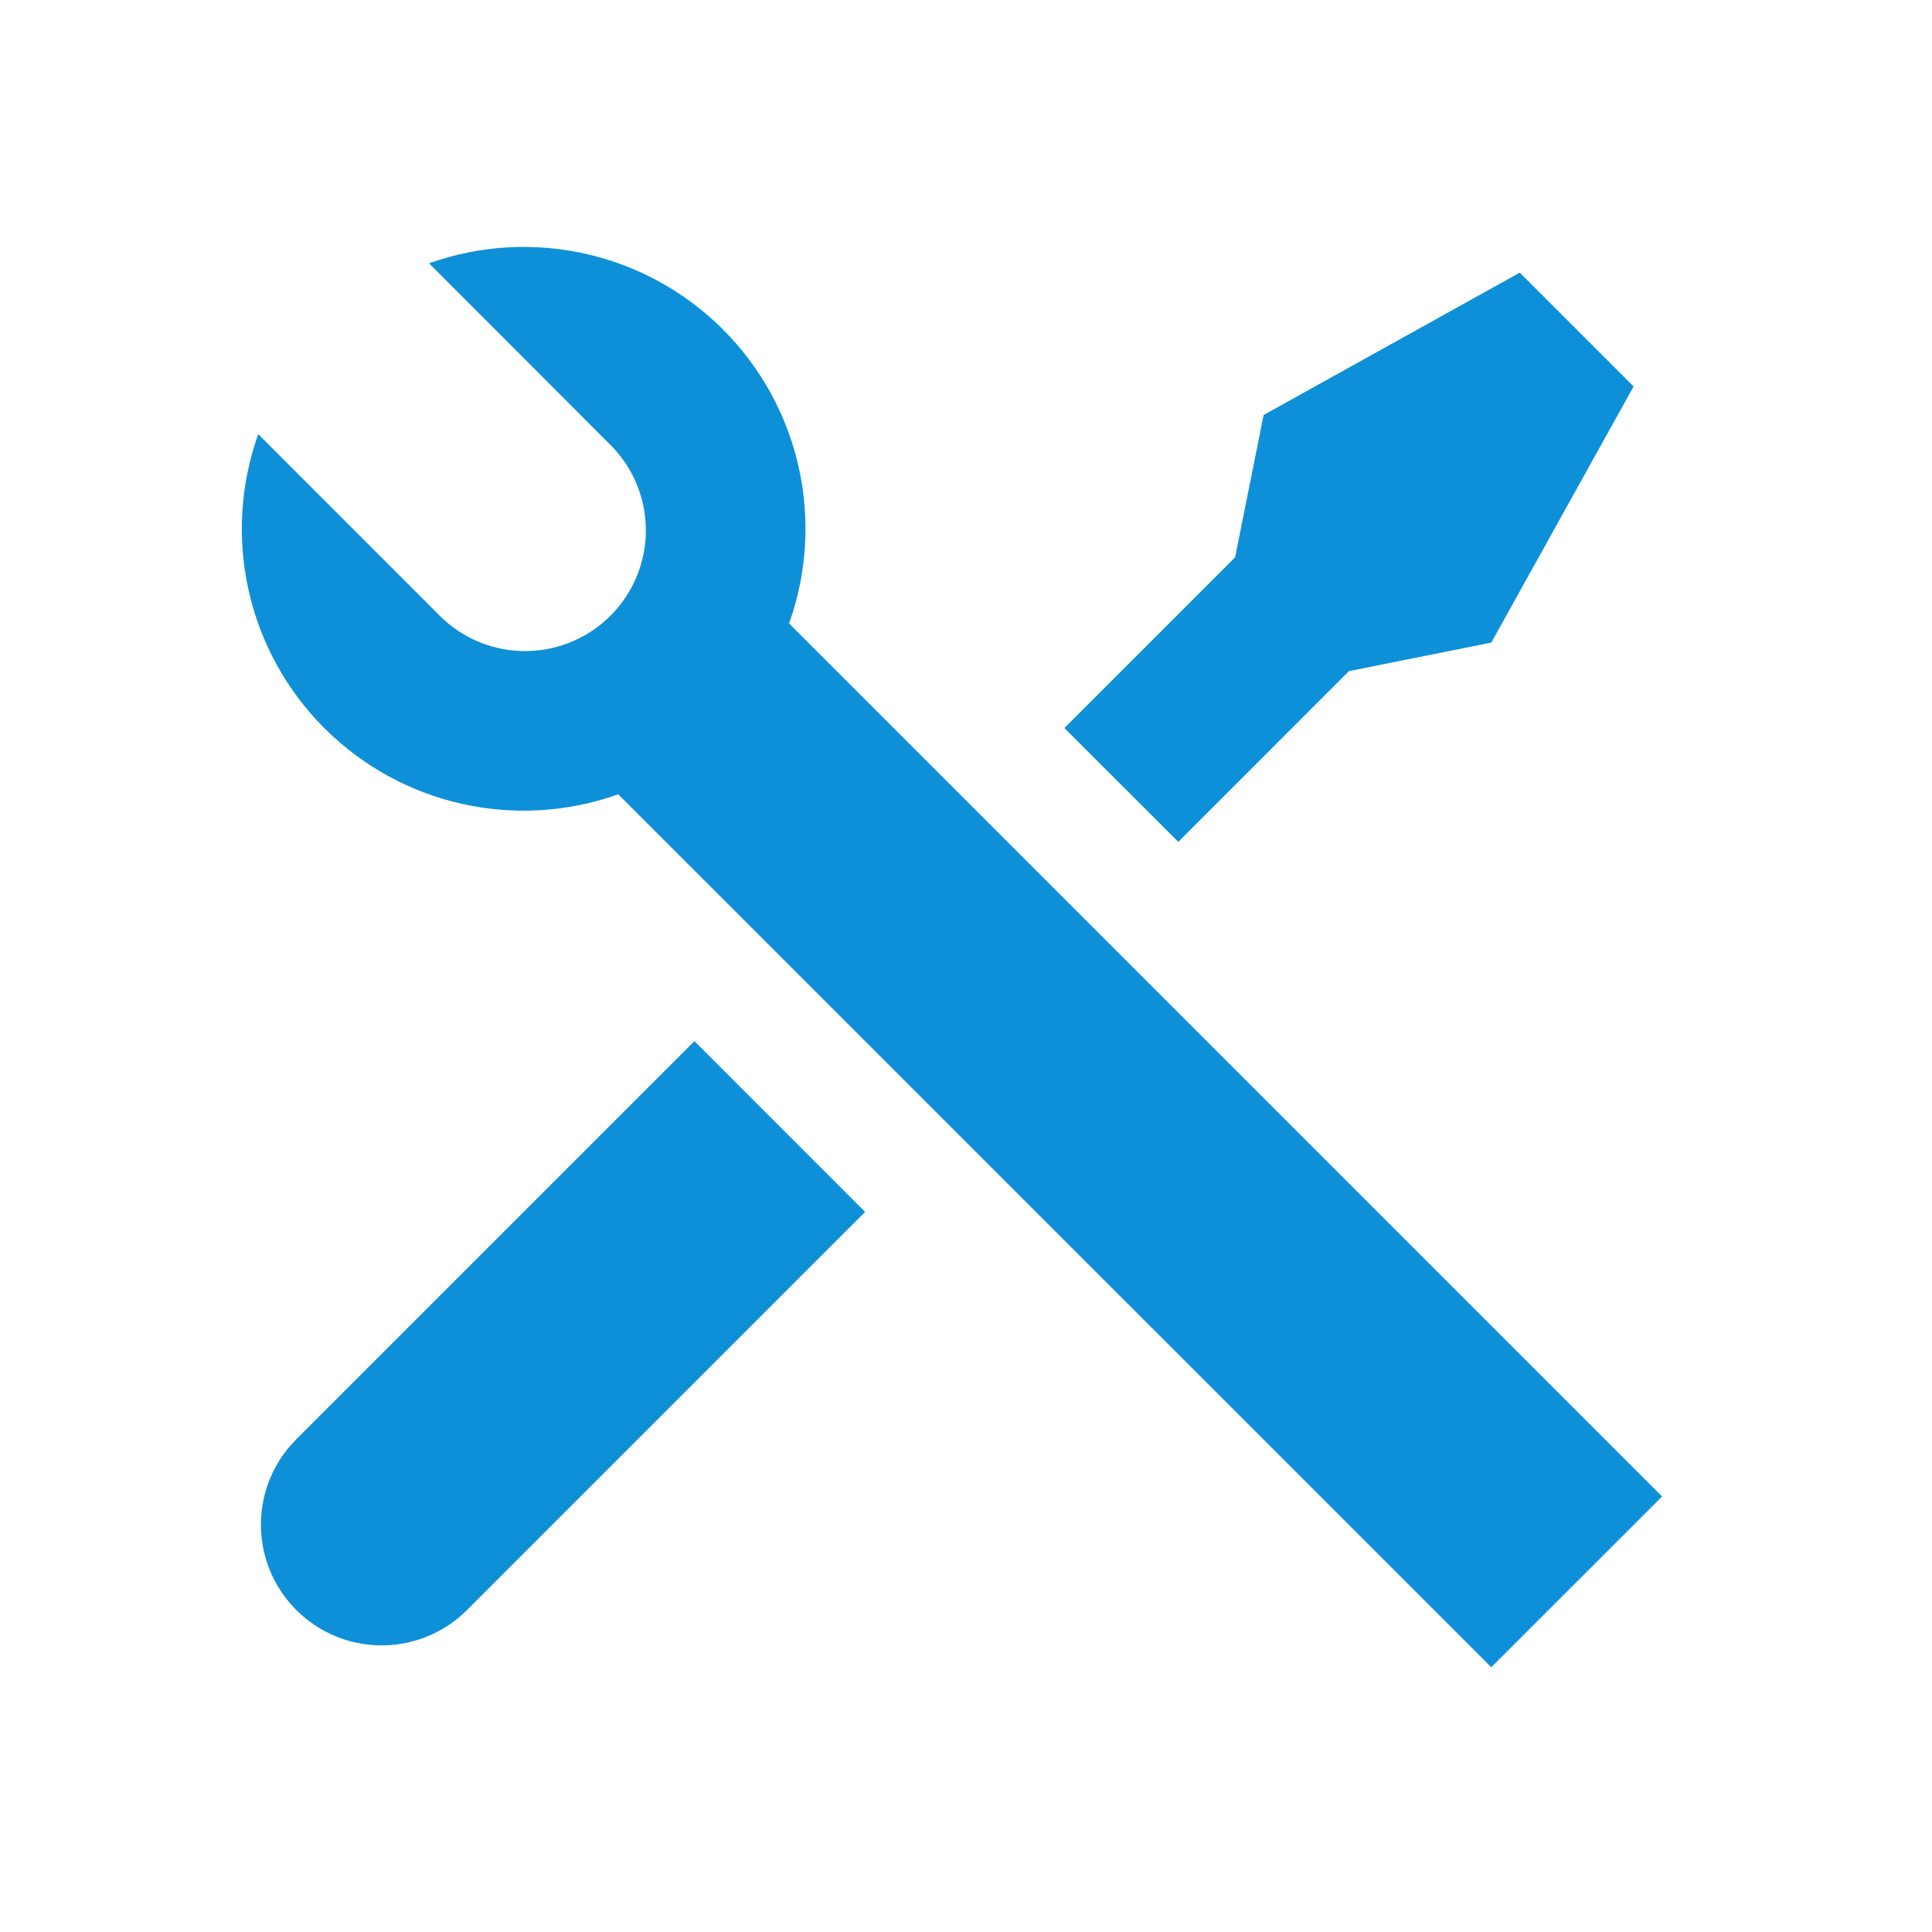
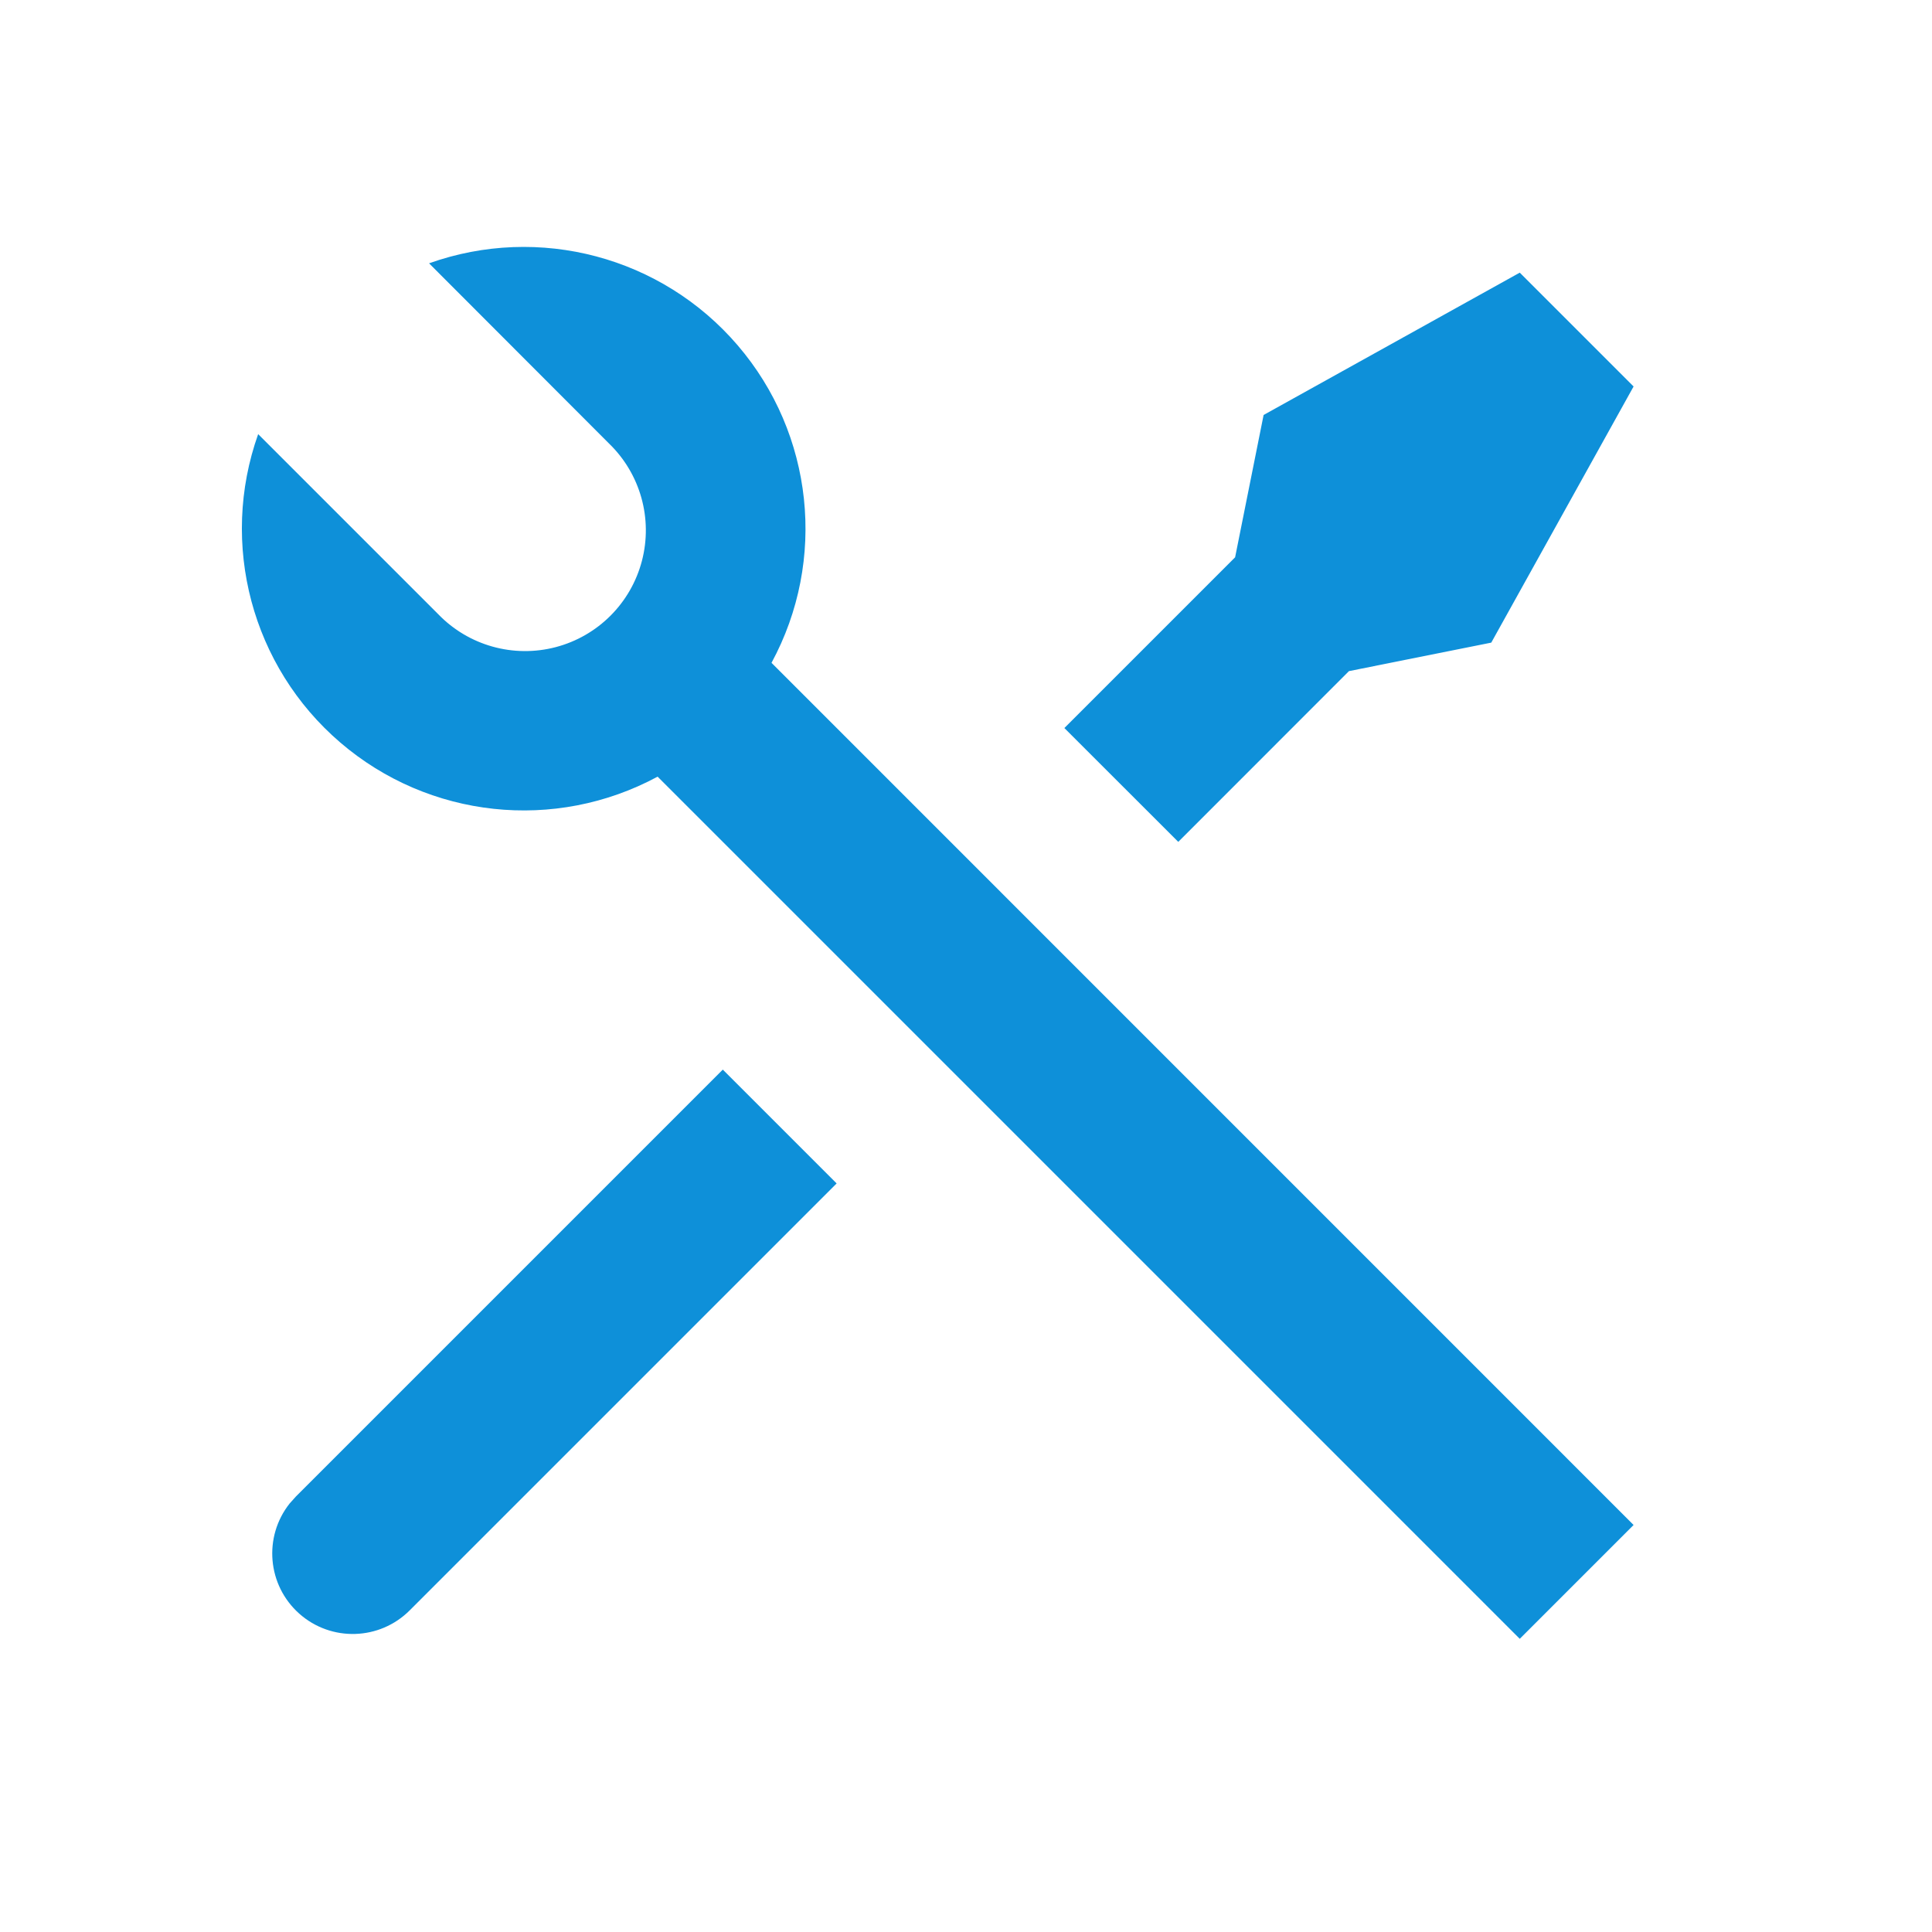
<svg xmlns="http://www.w3.org/2000/svg" viewBox="0 0 24 24" width="24" height="24">
  <path fill="none" d="M0 0h24v24H0z" />
-   <path d="M5.33 3.271a3.5 3.5 0 0 1 4.472 4.474L20.647 18.59l-2.122 2.121L7.68 9.867a3.5 3.5 0 0 1-4.472-4.474L5.444 7.63a1.5 1.5 0 1 0 2.121-2.121L5.329 3.27zm10.367 1.884l3.182-1.768 1.414 1.414-1.768 3.182-1.768.354-2.12 2.121-1.415-1.414 2.121-2.121.354-1.768zm-7.071 7.778l2.121 2.122-4.95 4.95A1.5 1.5 0 0 1 3.58 17.99l.097-.107 4.95-4.95z" fill="#0E90D9" />
+   <path d="M5.33 3.271a3.5 3.5 0 0 1 4.254 4.963l10.709 10.71-1.414 1.414-10.71-10.71a3.502 3.502 0 0 1-4.962-4.255L5.444 7.63a1.5 1.5 0 1 0 2.121-2.121L5.329 3.27zm10.367 1.884l3.182-1.768 1.414 1.414-1.768 3.182-1.768.354-2.12 2.121-1.415-1.414 2.121-2.121.354-1.768zm-6.718 8.132l1.414 1.414-5.303 5.303a1 1 0 0 1-1.492-1.327l.078-.087 5.303-5.303z" fill="rgba(14,144,217,1)" />
</svg>
